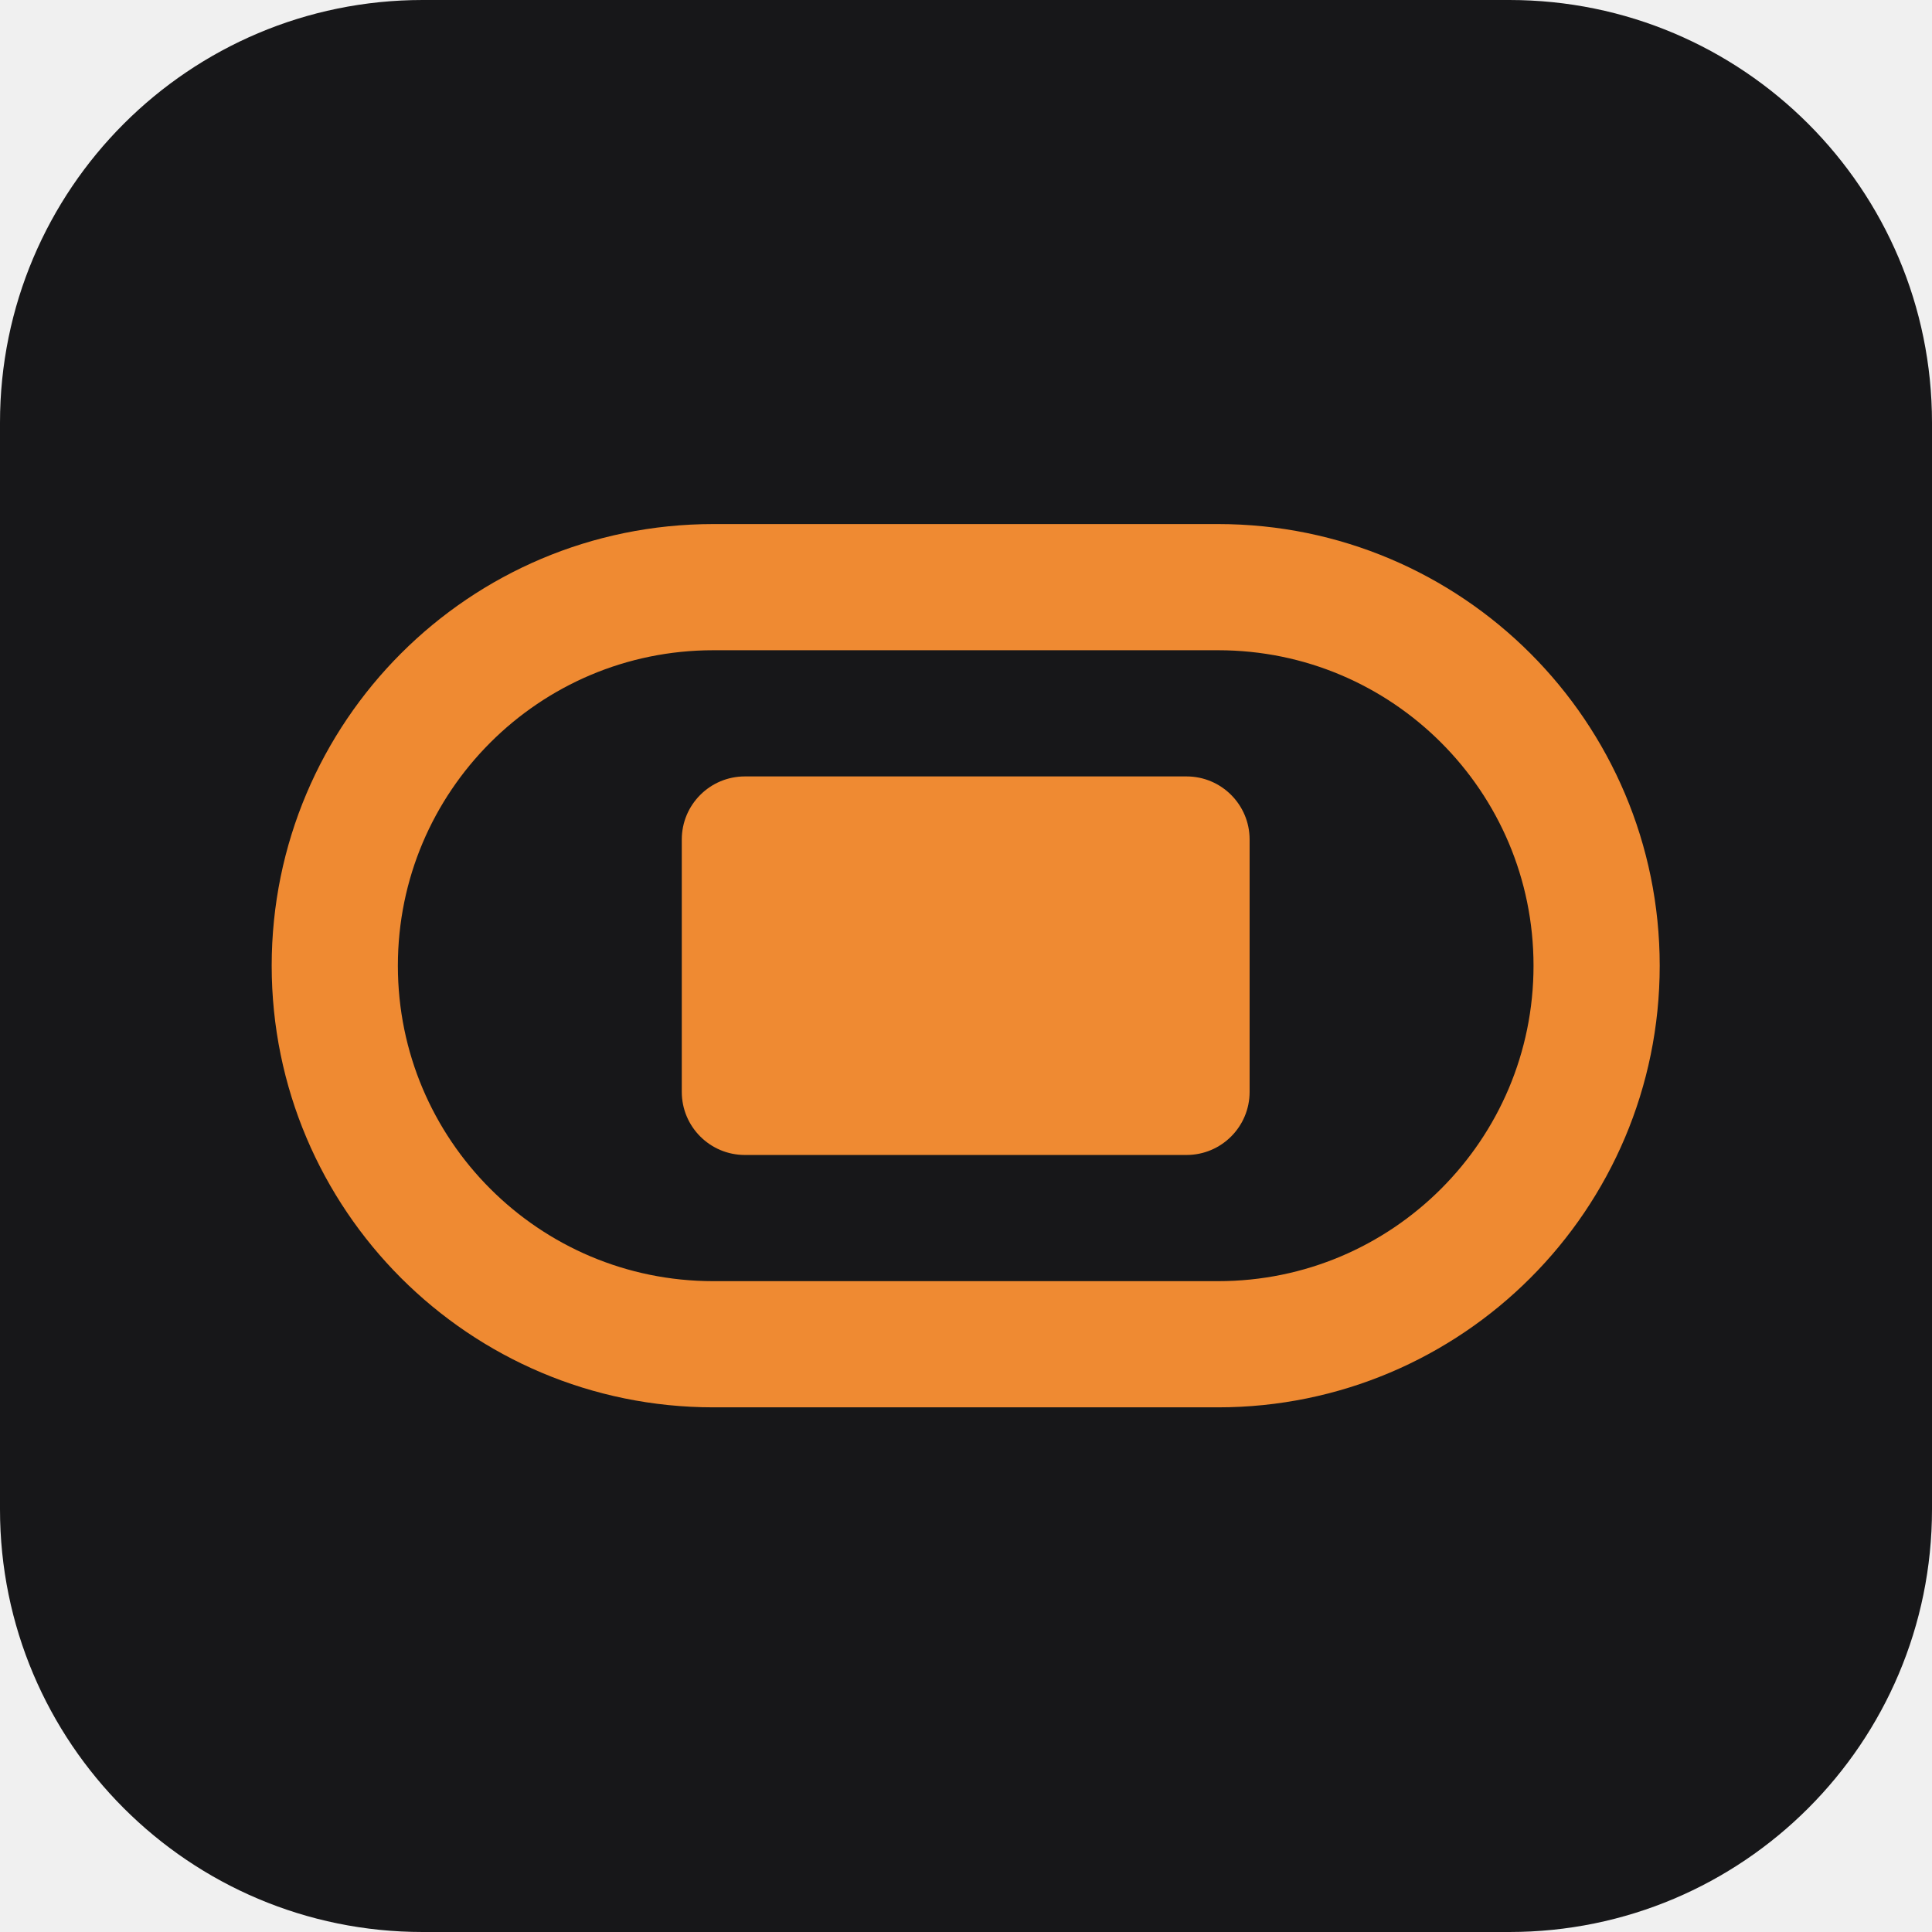
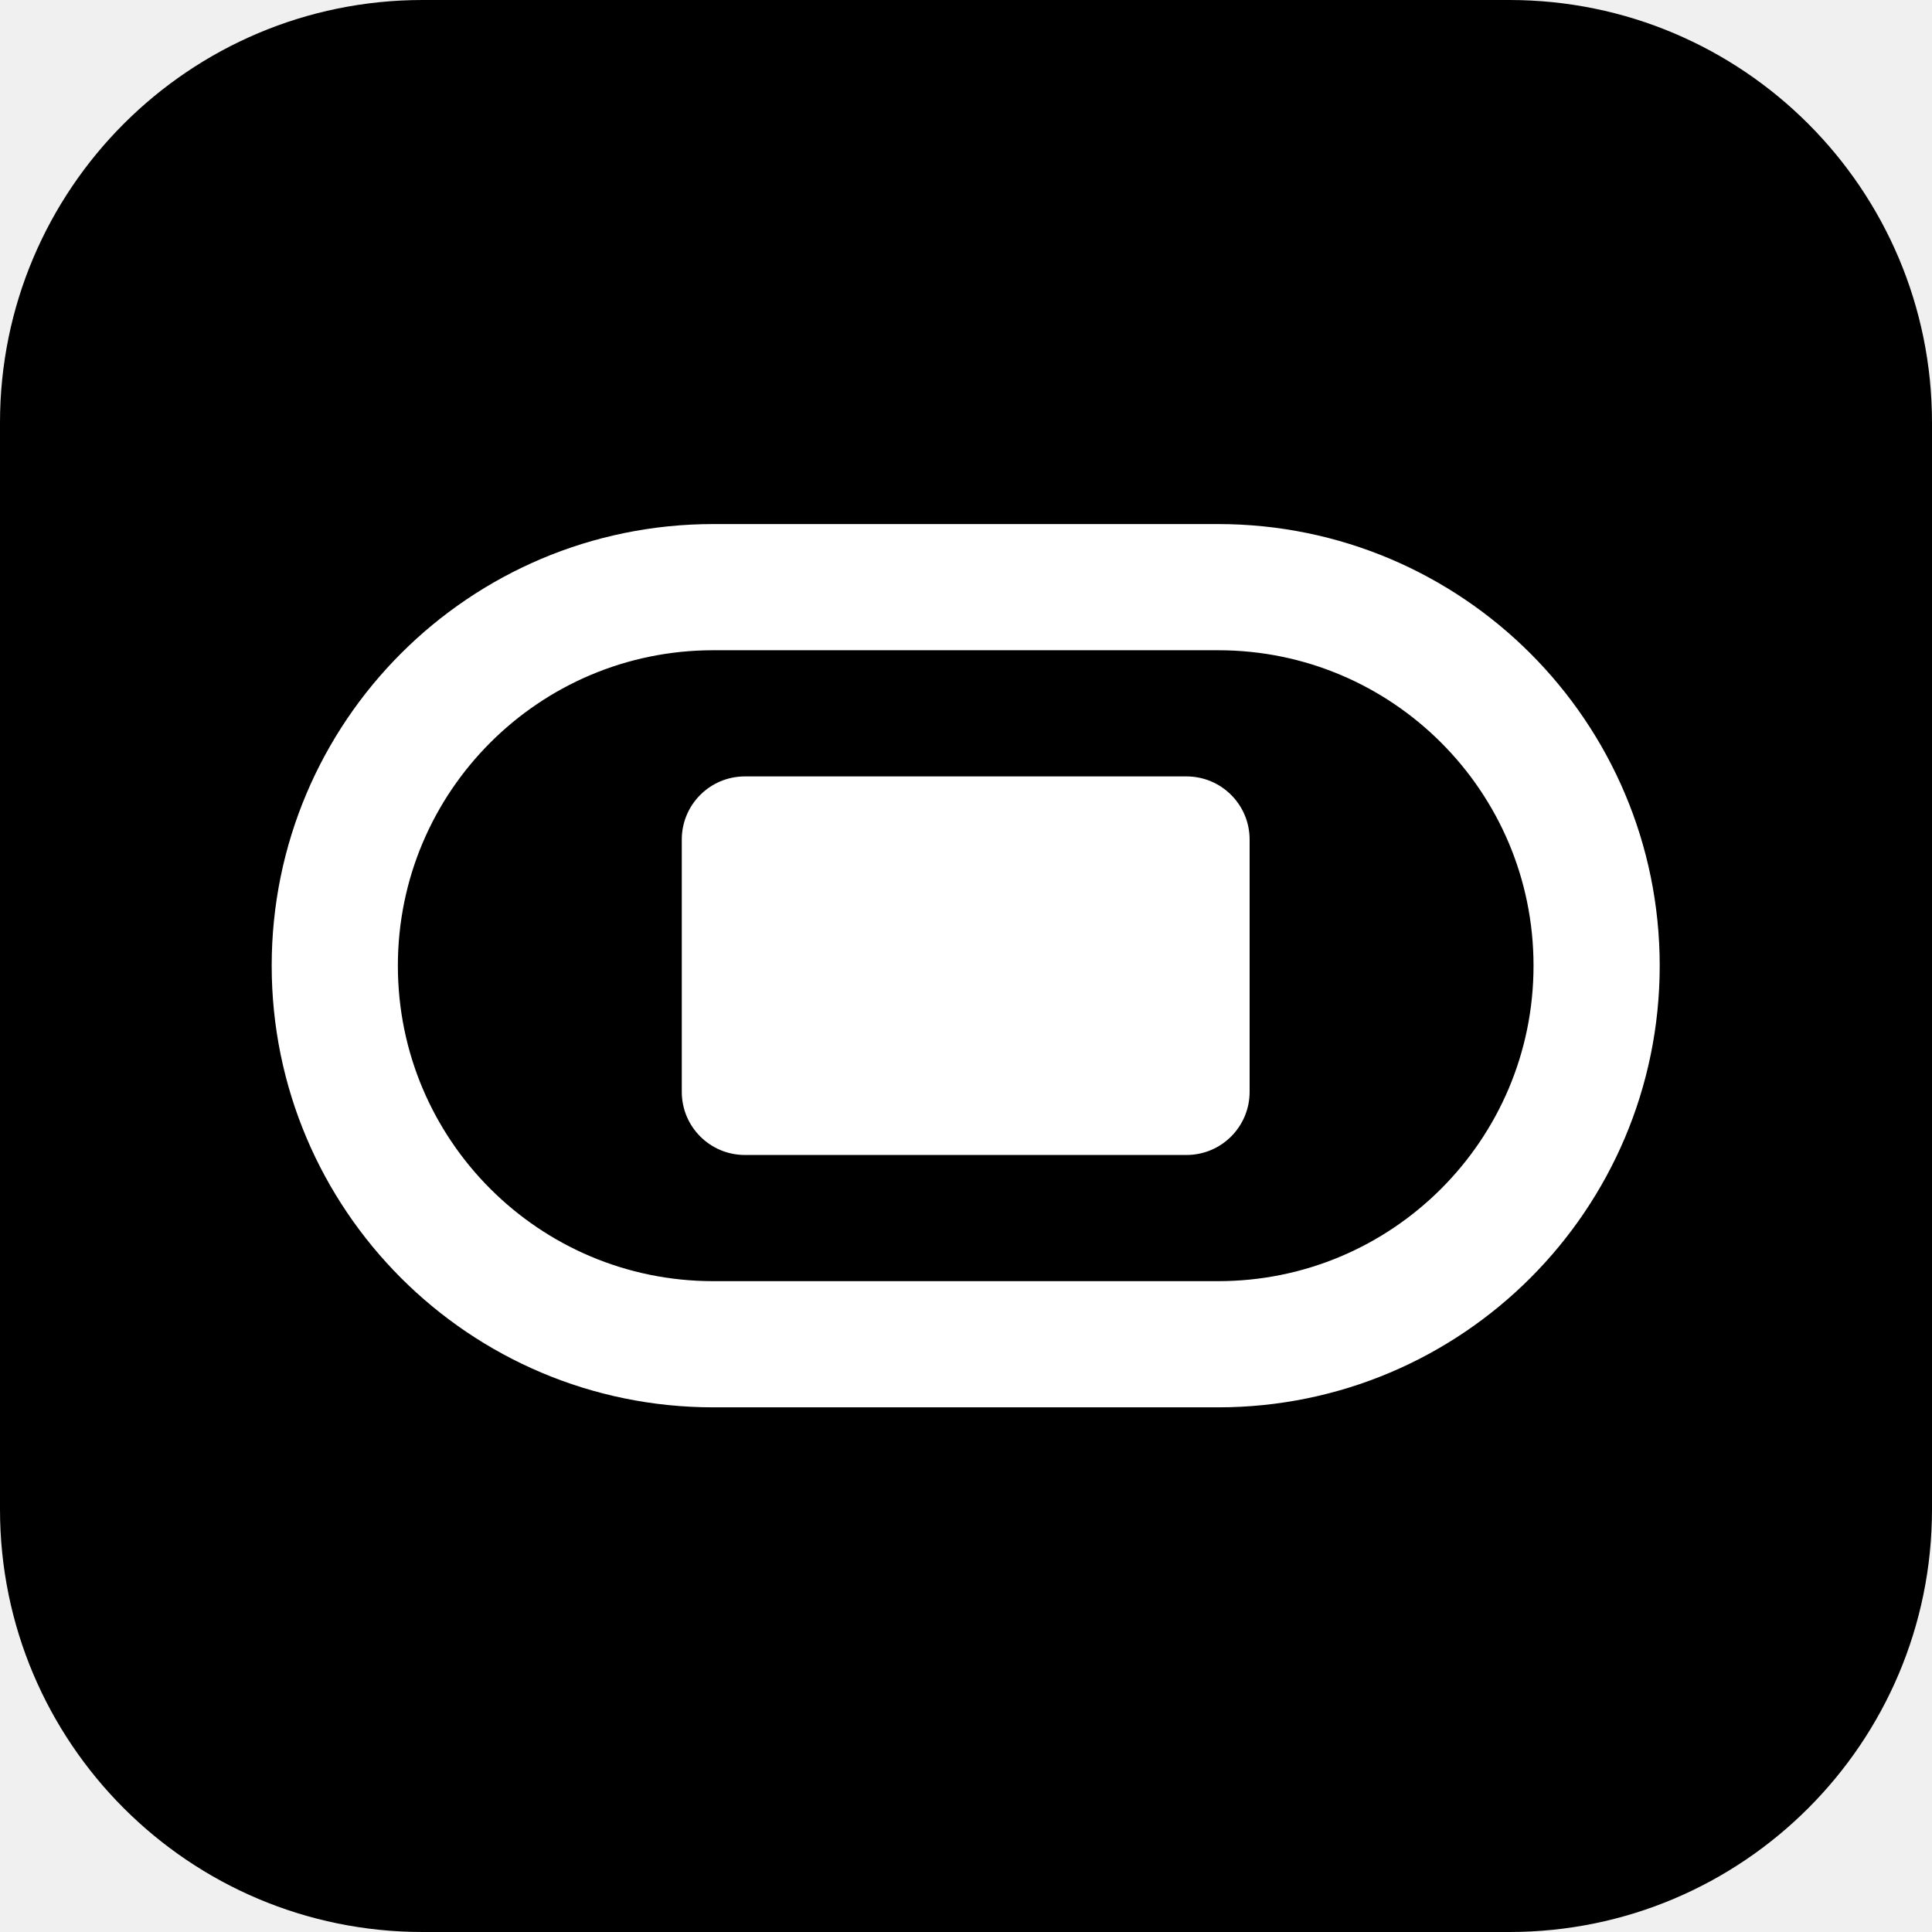
<svg xmlns="http://www.w3.org/2000/svg" viewBox="0 0 32 32">
-   <rect width="32" height="32" rx="7" fill="#171719" />
+   <rect width="32" height="32" rx="7" fill="#000" />
  <g transform="translate(4.5 4.5) scale(1.045)">
-     <rect x="1" y="5" width="20" height="12" rx="6" fill="none" stroke="#ef8a32" stroke-width="2" />
-     <rect x="6.5" y="8" width="9" height="6" rx="1" fill="#ef8a32" />
+     <rect x="1" y="5" width="20" height="12" rx="6" fill="none" stroke="#fff" stroke-width="2" />
+     <rect x="6.5" y="8" width="9" height="6" rx="1" fill="#fff" />
  </g>
</svg>
